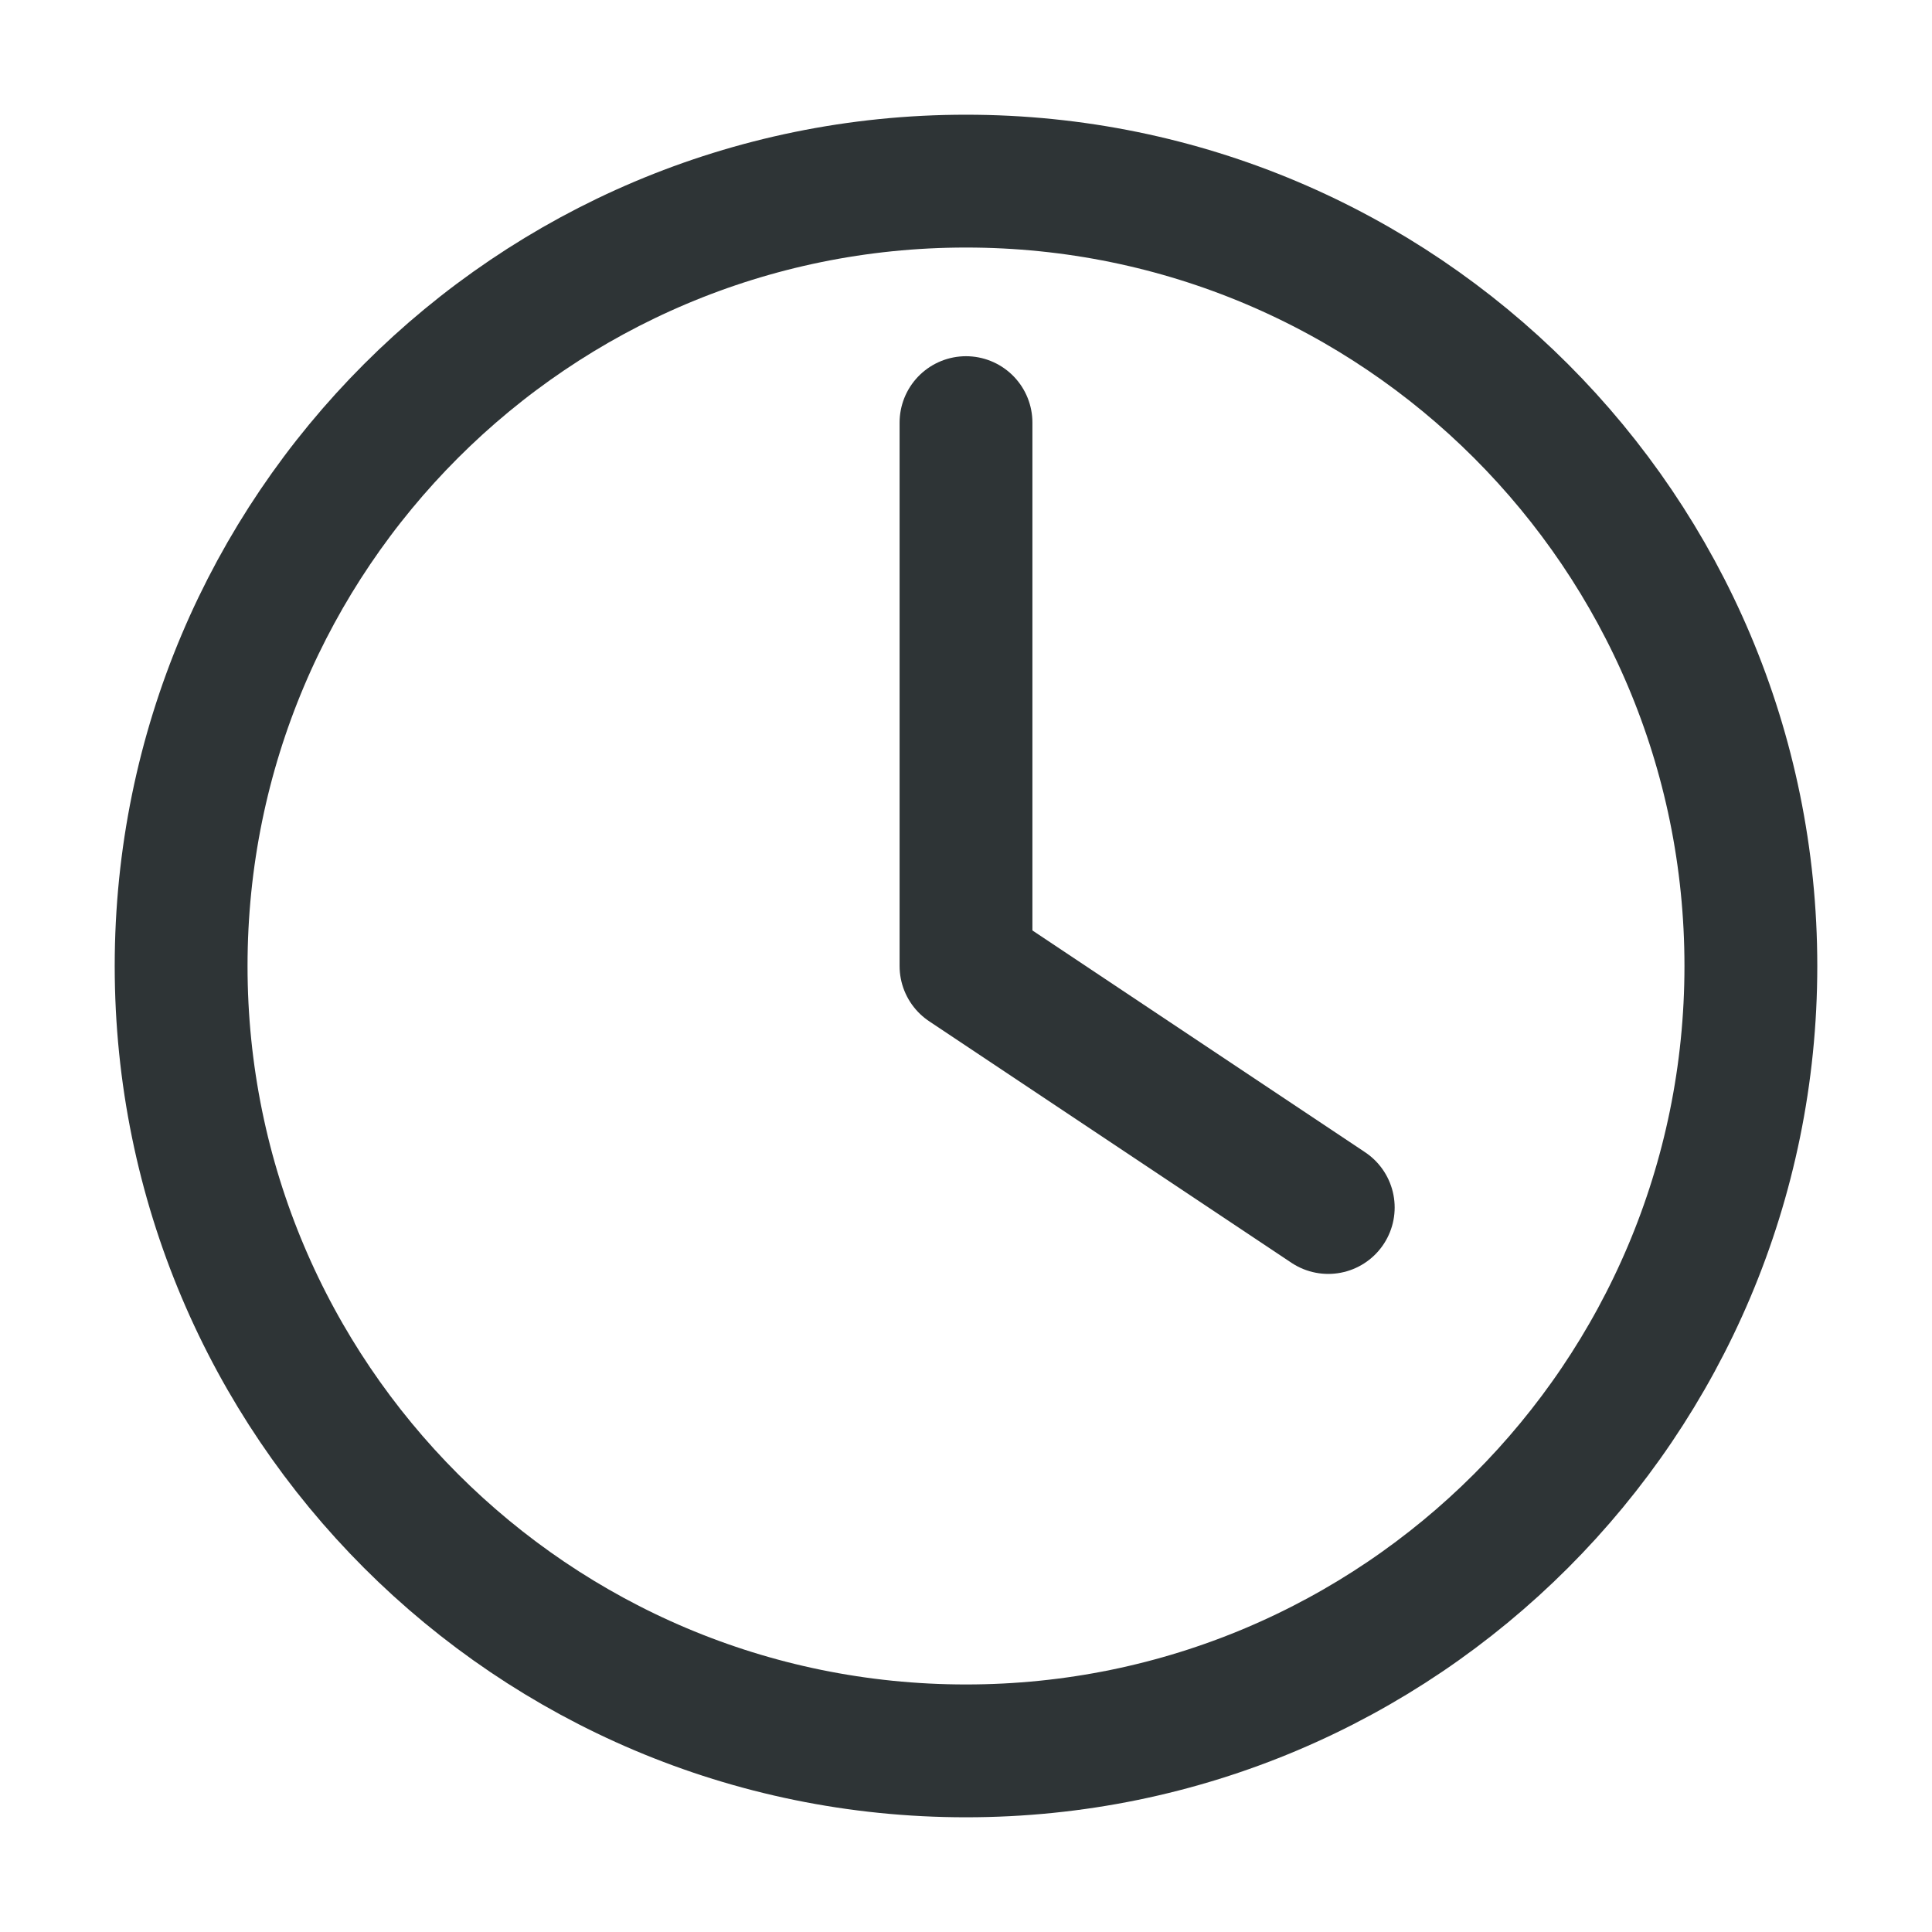
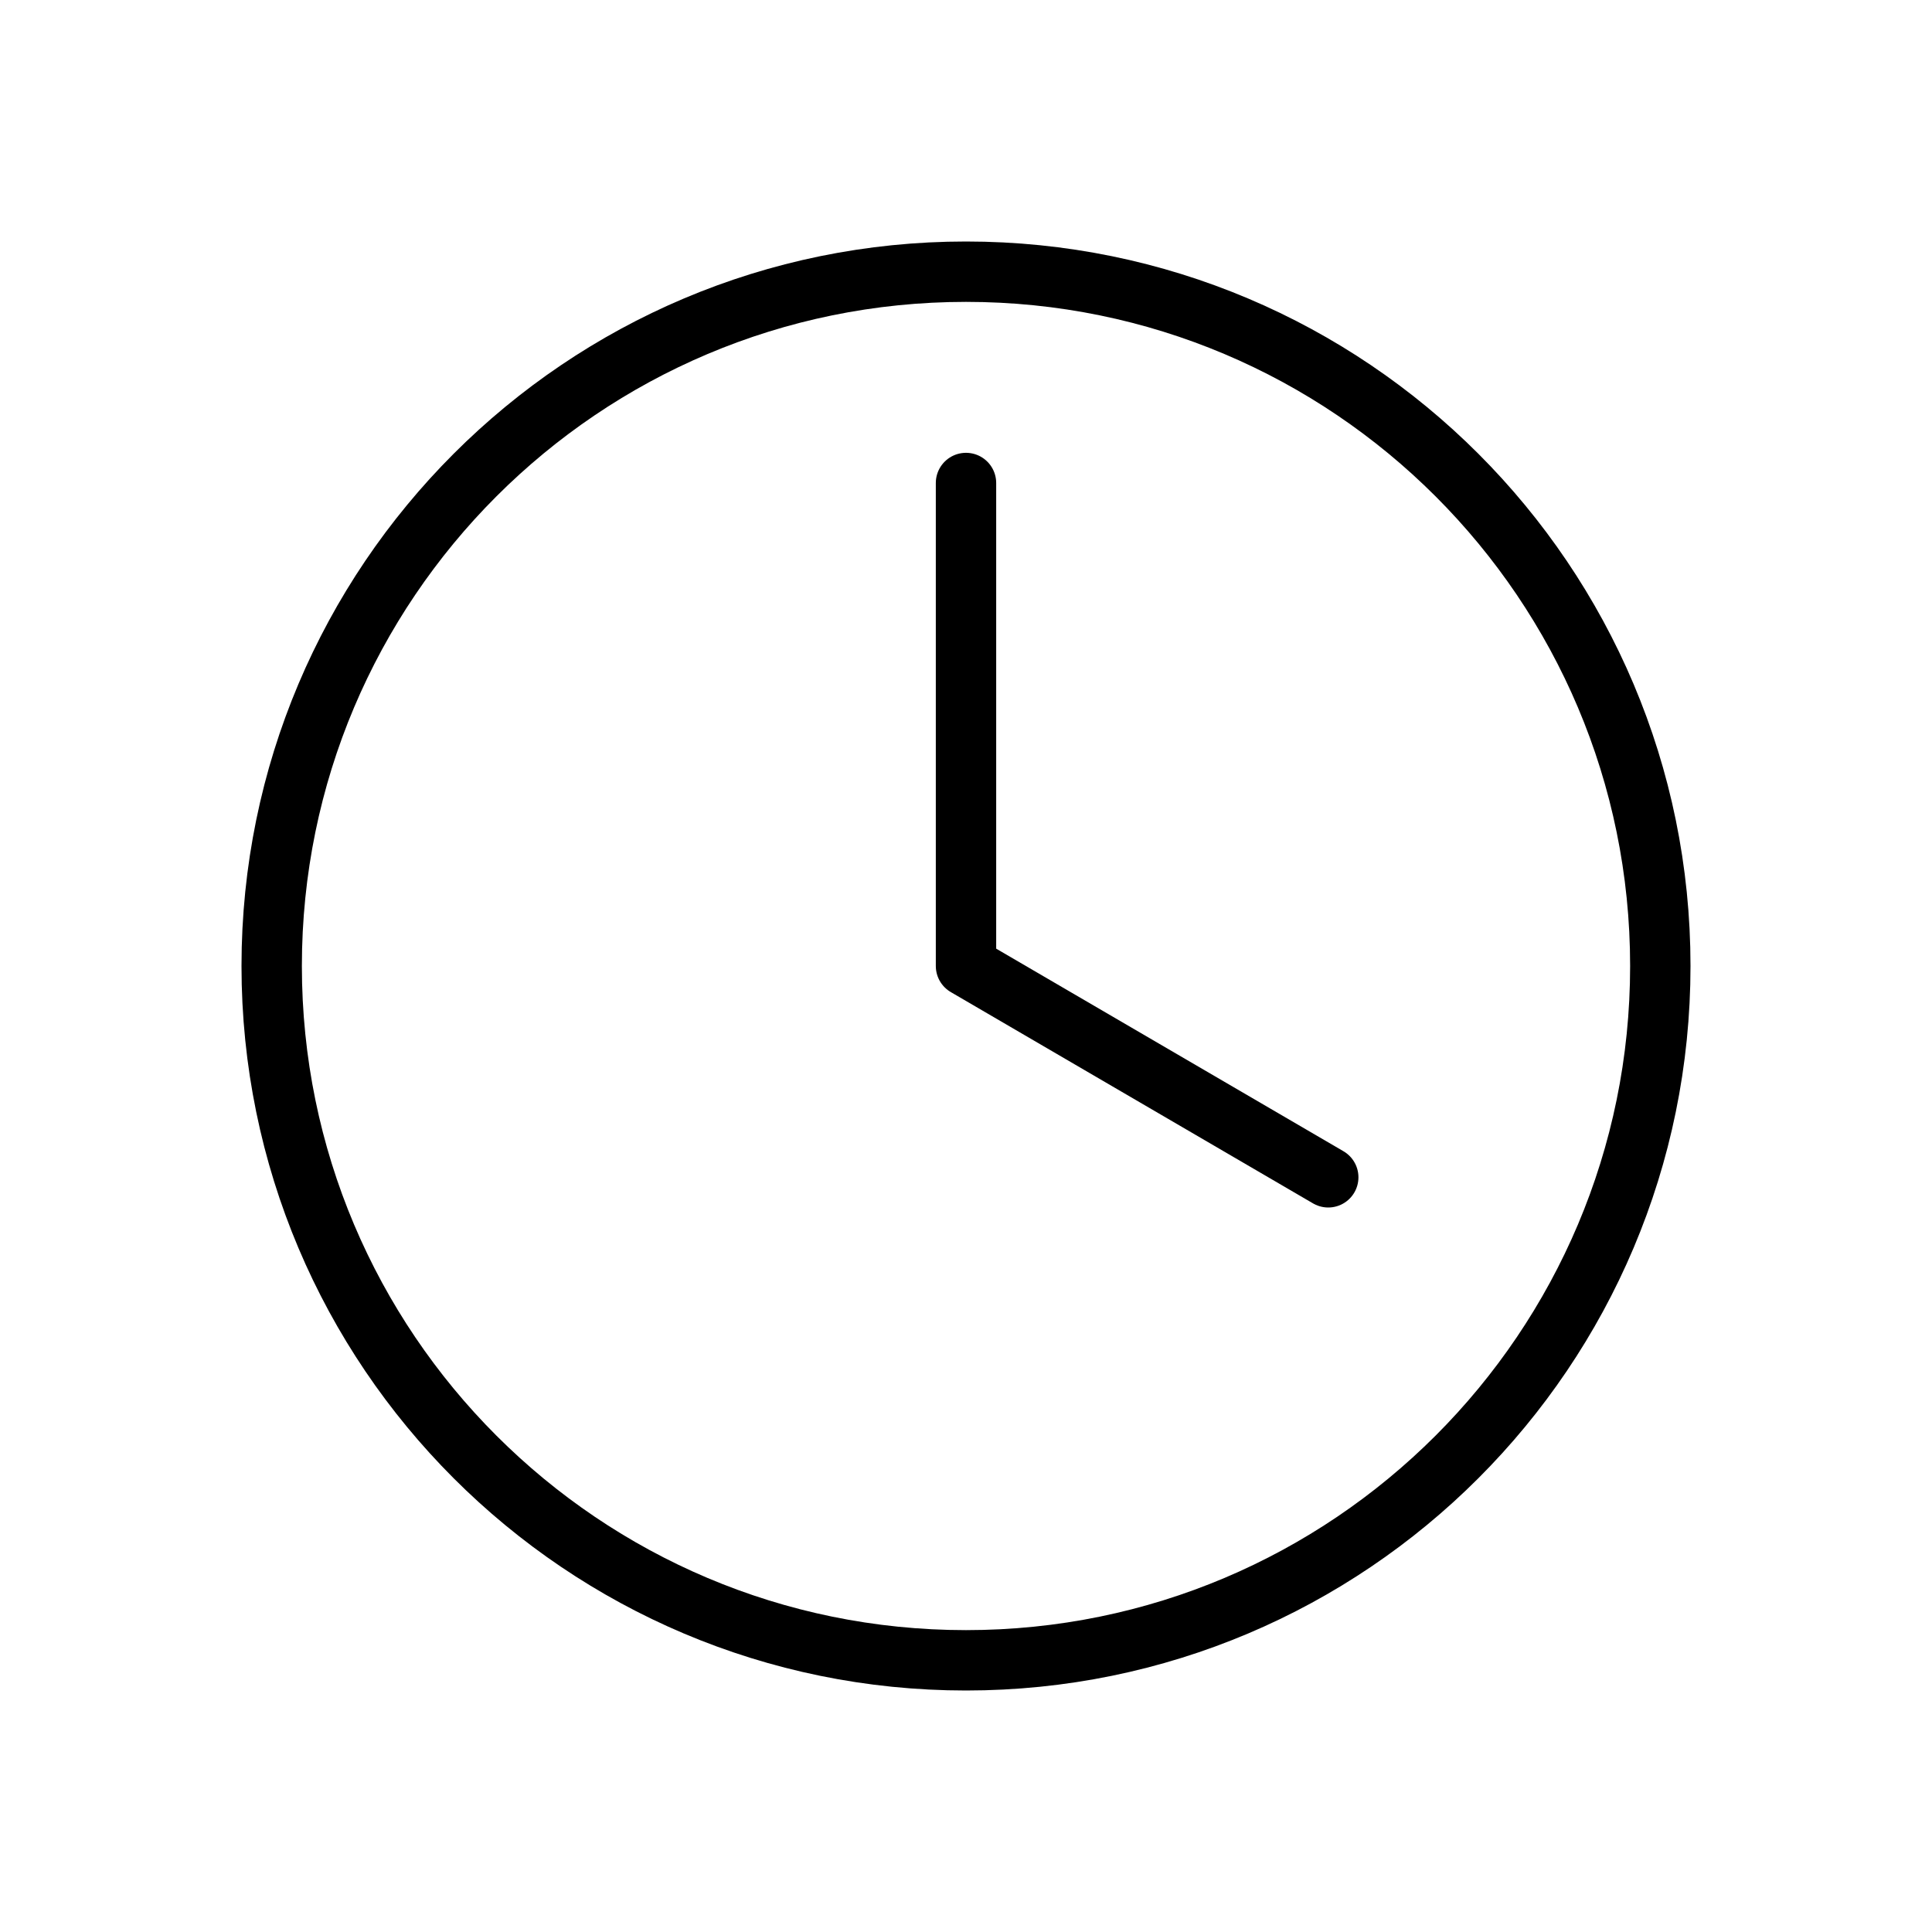
- <svg xmlns="http://www.w3.org/2000/svg" width="32" height="32" viewBox="0 0 32 32">
-   <g fill="none" stroke="#2e3436" stroke-width="2.2" stroke-linecap="round" stroke-linejoin="round">
-     <circle cx="16" cy="16" r="13" />
-     <path d="M16 7v9l6 4" />
-   </g>
+ <svg xmlns="http://www.w3.org/2000/svg" width="128" height="128" viewBox="0 0 64 64" fill="none" stroke="currentColor" stroke-width="2" stroke-linecap="round" stroke-linejoin="round">
+   <circle cx="32" cy="32" r="23" />
+   <path d="M32 16v16l12 7" />
</svg>
